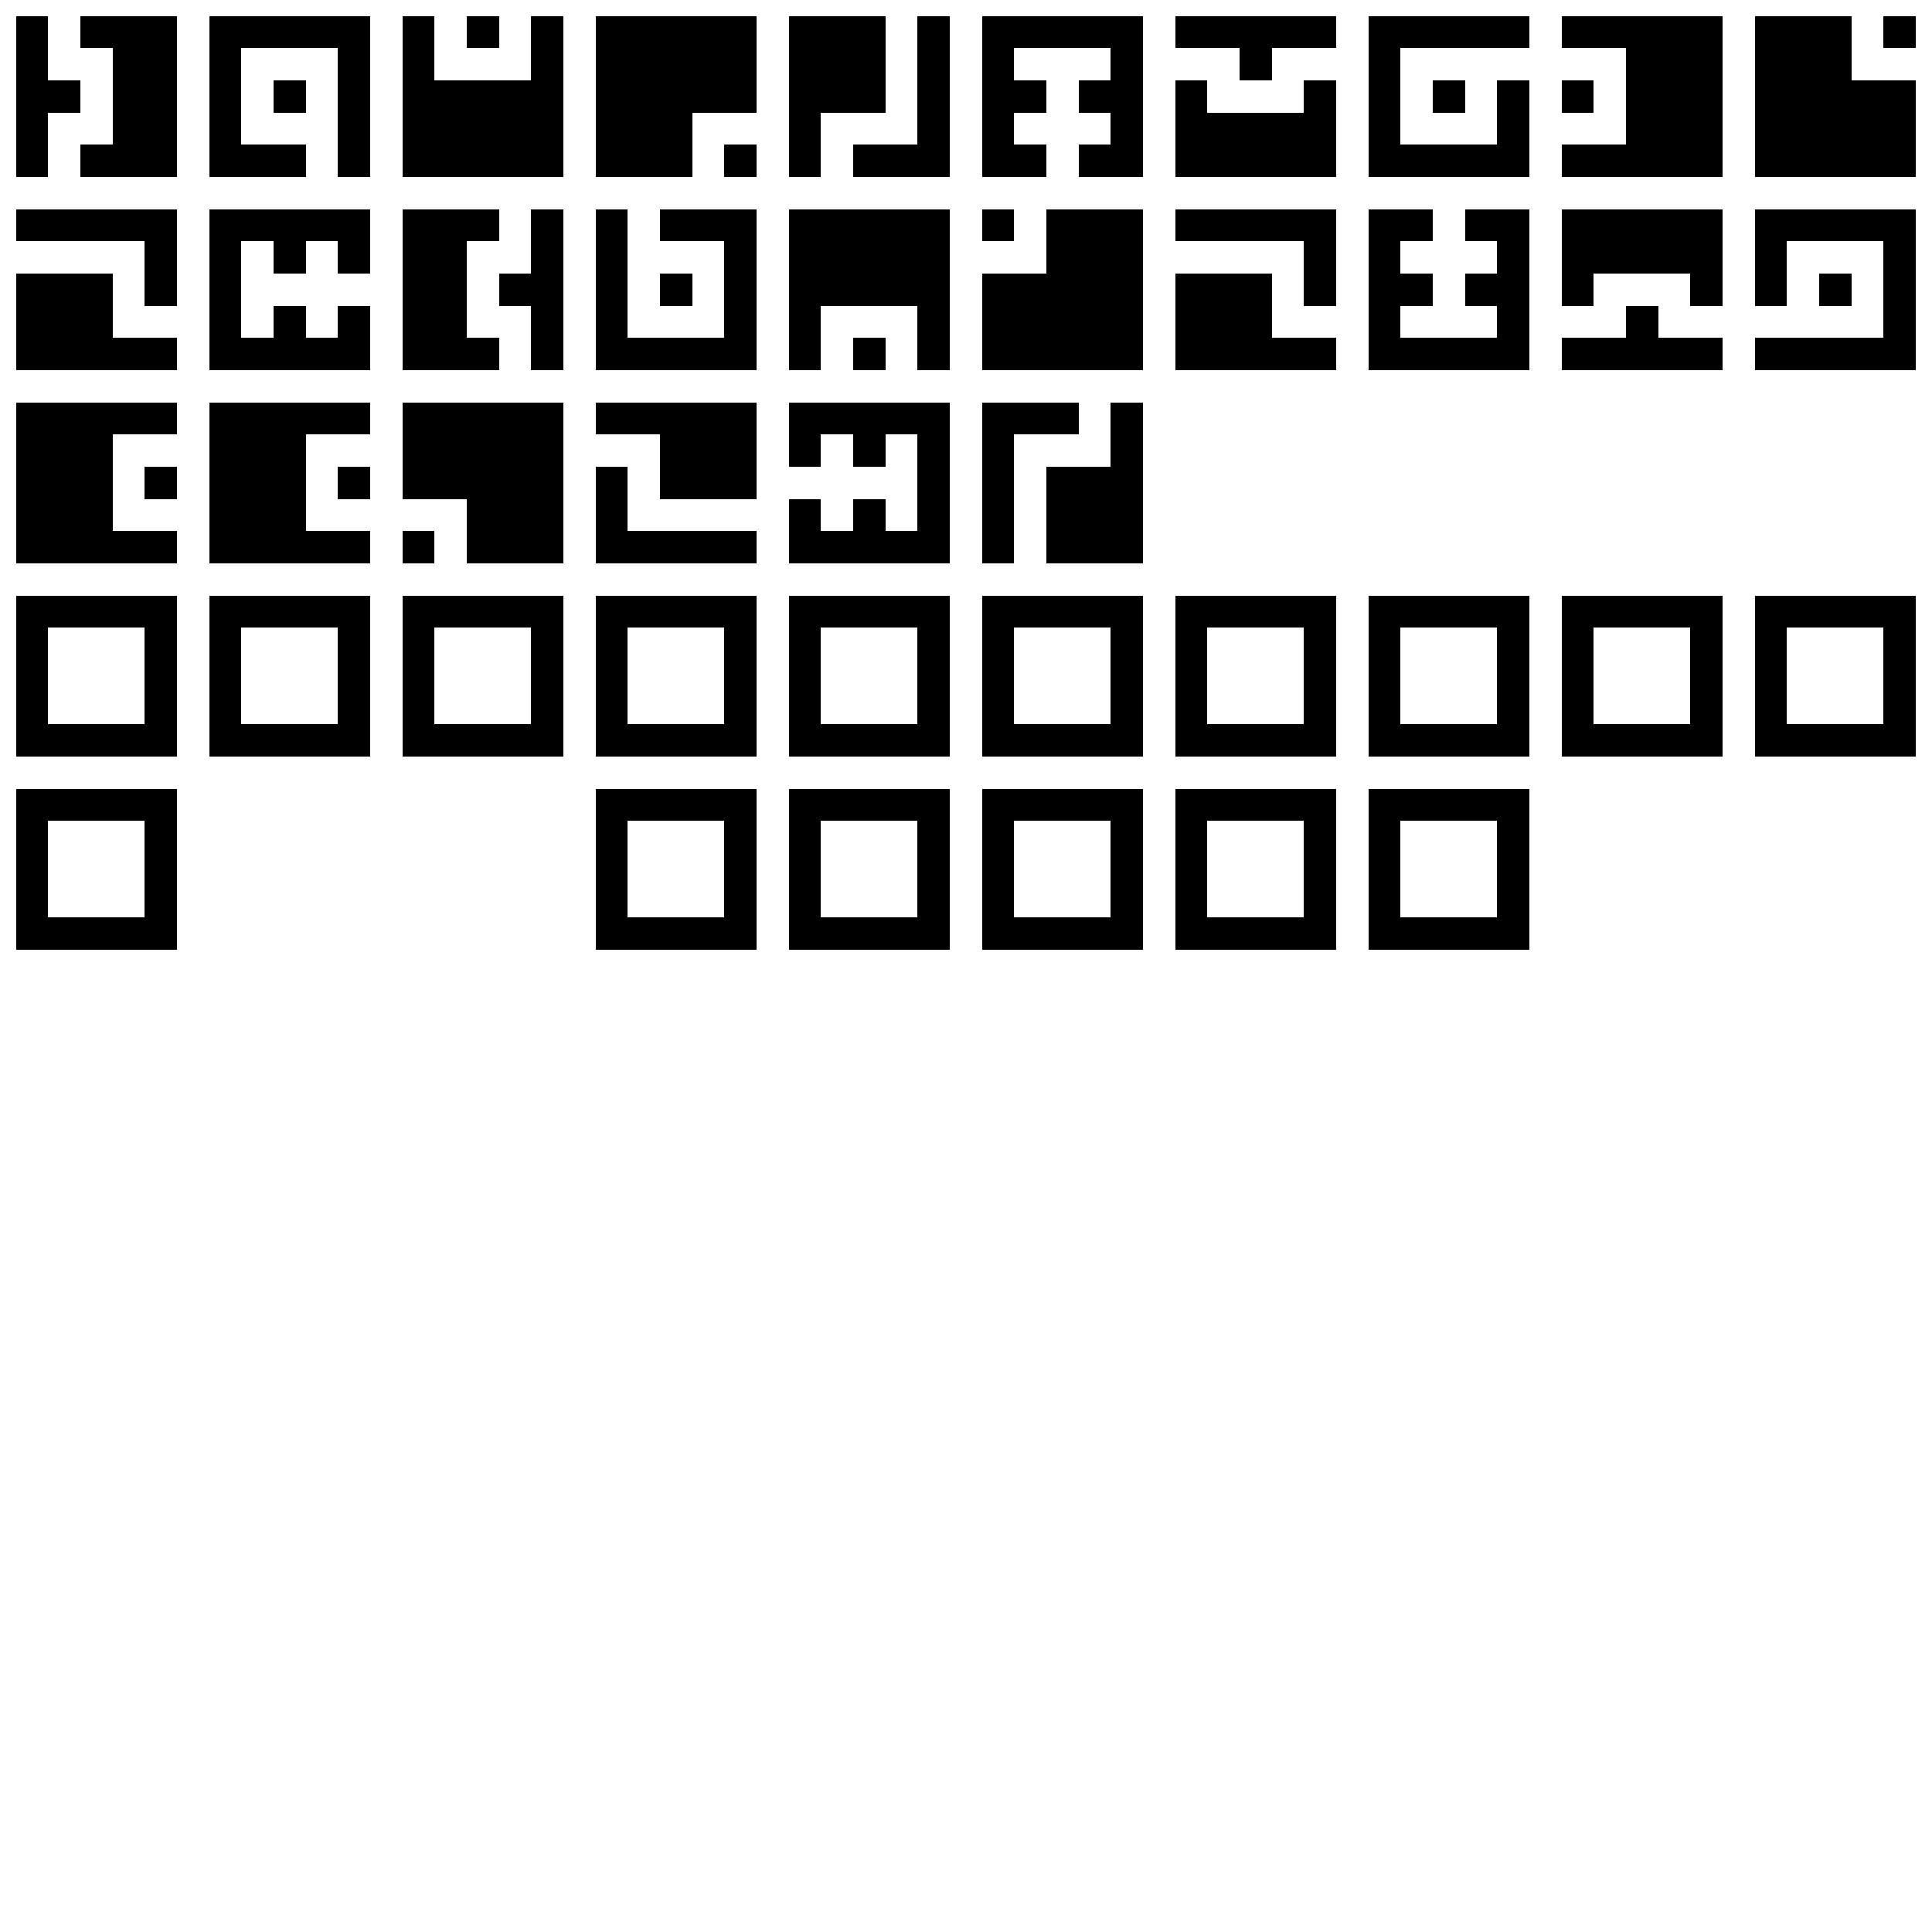
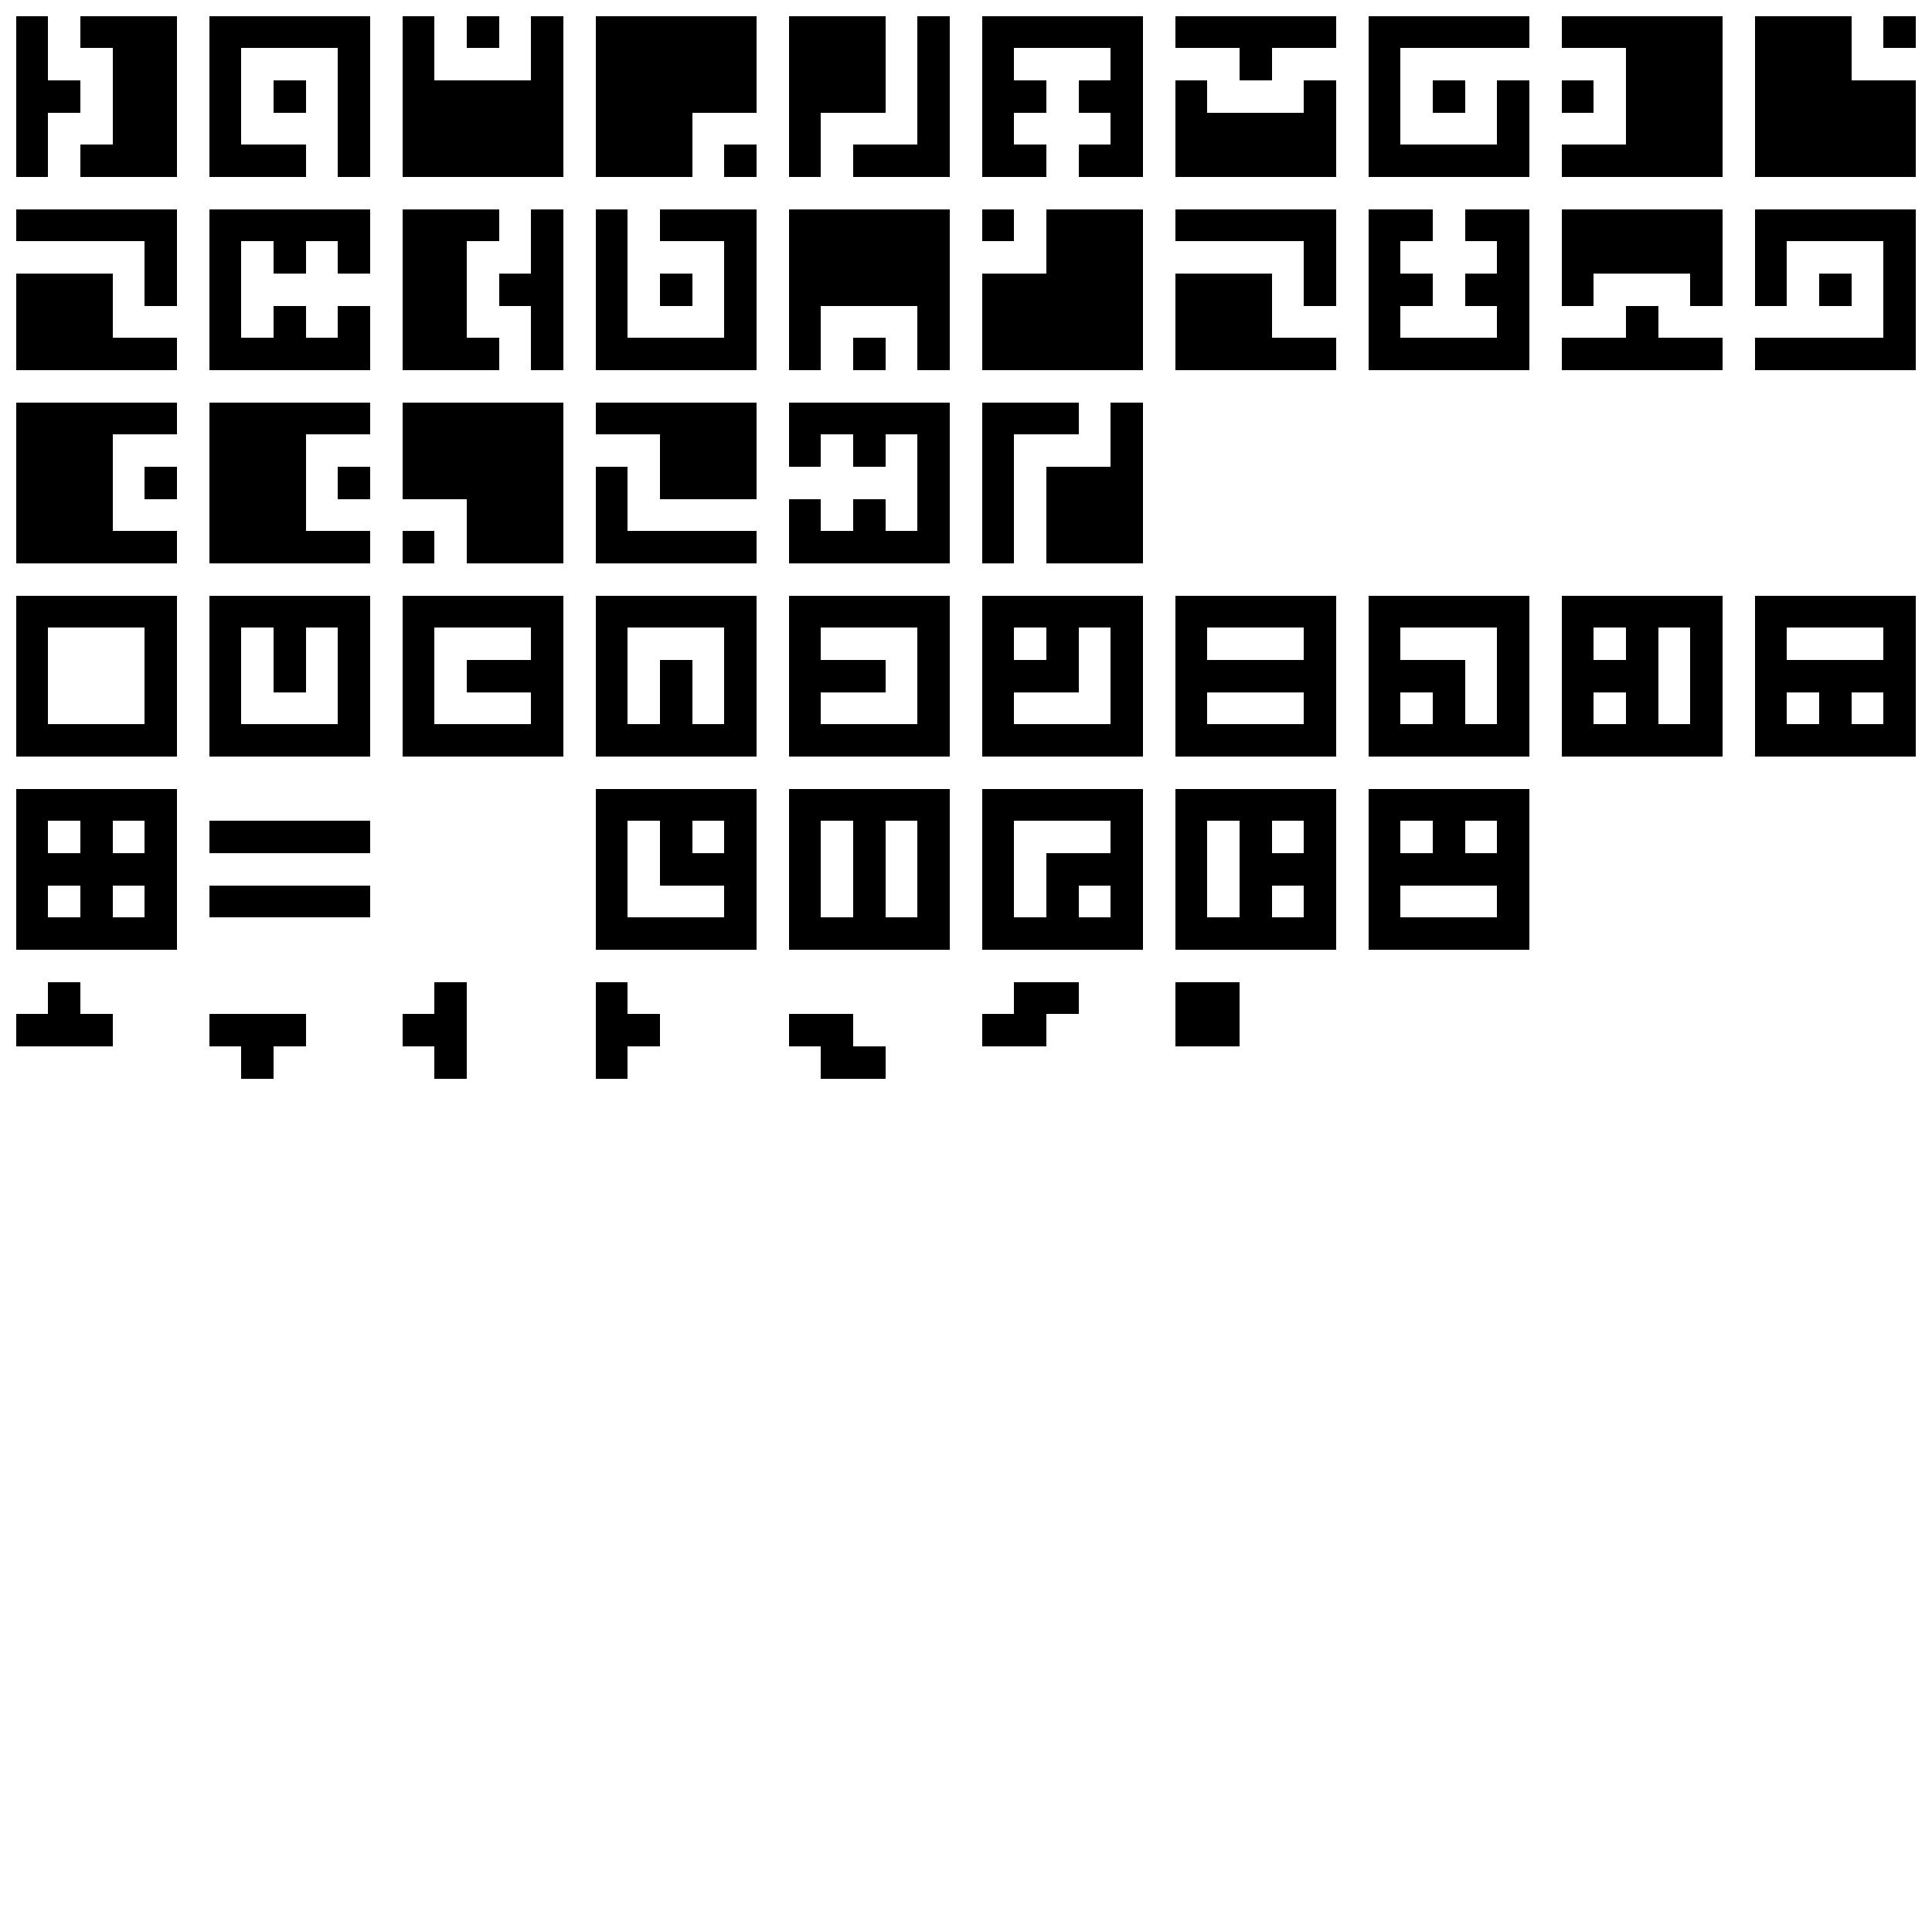
<svg xmlns="http://www.w3.org/2000/svg" shape-rendering="optimizeSpeed" height="120" width="120" viewBox="0 0 120 120">
  <defs>
    <path id="glyph-base-A" d="M0,0H1V2H2V3H1V5H0ZM2,0H5V5H2V4H3V1H2Z" />
    <path id="glyph-base-B" d="M0,0H5V5H4V1H1V4H3V5H0ZM2,2H3V3H2Z" />
    <path id="glyph-base-C" d="M0,0H1V2H4V0H5V5H0ZM2,0H3V1H2Z" />
    <path id="glyph-base-D" d="M0,0H5V3H3V5H0ZM4,4H5V5H4Z" />
    <path id="glyph-base-E" d="M0,0H3V3H1V5H0ZM4,0H5V5H2V4H4Z" />
    <path id="glyph-base-F" d="M0,0H5V5H3V4H4V3H3V2H4V1H1V2H2V3H1V4H2V5H0Z" />
    <path id="glyph-base-num" d="M0,0H5V5H0ZM1,1H4V4H1Z" fill-rule="evenodd" />
  </defs>
  <g id="glyphs" transform="translate(1 1) scale(2)">
    <g class="row" transform="translate(0 0)">
      <g transform="translate(0 0)">
        <use id="glyph-A" href="#glyph-base-A" />
      </g>
      <g transform="translate(6 0)">
        <use id="glyph-B" href="#glyph-base-B" />
      </g>
      <g transform="translate(12 0)">
        <use id="glyph-C" href="#glyph-base-C" />
      </g>
      <g transform="translate(18 0)">
        <use id="glyph-D" href="#glyph-base-D" />
      </g>
      <g transform="translate(24 0)">
        <use id="glyph-E" href="#glyph-base-E" />
      </g>
      <g transform="translate(30 0)">
        <use id="glyph-F" href="#glyph-base-F" />
      </g>
      <g transform="translate(36 0)">
        <use id="glyph-G" href="#glyph-base-A" transform="rotate(90 2.5 2.5)" />
      </g>
      <g transform="translate(42 0)">
        <use id="glyph-H" href="#glyph-base-B" transform="rotate(-90 2.5 2.5)" />
      </g>
      <g transform="translate(48 0)">
        <use id="glyph-I" href="#glyph-base-C" transform="rotate(-90 2.5 2.5)" />
      </g>
      <g transform="translate(54 0)">
        <use id="glyph-J" href="#glyph-base-D" transform="rotate(-90 2.5 2.5)" />
      </g>
    </g>
    <g class="row" transform="translate(0 6)">
      <g transform="translate(0 0)">
        <use id="glyph-K" href="#glyph-base-E" transform="rotate(-90 2.5 2.5)" />
      </g>
      <g transform="translate(6 0)">
        <use id="glyph-L" href="#glyph-base-F" transform="rotate(-90 2.5 2.5)" />
      </g>
      <g transform="translate(12 0)">
        <use id="glyph-M" href="#glyph-base-A" transform="rotate(180 2.5 2.5)" />
      </g>
      <g transform="translate(18 0)">
        <use id="glyph-N" href="#glyph-base-B" transform="rotate(180 2.5 2.5)" />
      </g>
      <g transform="translate(24 0)">
        <use id="glyph-O" href="#glyph-base-C" transform="rotate(180 2.5 2.5)" />
      </g>
      <g transform="translate(30 0)">
        <use id="glyph-P" href="#glyph-base-D" transform="rotate(180 2.5 2.5)" />
      </g>
      <g transform="translate(36 0)">
        <use id="glyph-Q" href="#glyph-base-E" transform="rotate(-90 2.5 2.5)" />
      </g>
      <g transform="translate(42 0)">
        <use id="glyph-R" href="#glyph-base-F" transform="rotate(180 2.5 2.5)" />
      </g>
      <g transform="translate(48 0)">
        <use id="glyph-S" href="#glyph-base-A" transform="rotate(-90 2.5 2.5)" />
      </g>
      <g transform="translate(54 0)">
        <use id="glyph-T" href="#glyph-base-B" transform="rotate(90 2.5 2.5)" />
      </g>
    </g>
    <g class="row" transform="translate(0 12)">
      <g transform="translate(0 0)">
        <use id="glyph-U" href="#glyph-base-C" transform="rotate(90 2.5 2.5)" />
      </g>
      <g transform="translate(6 0)">
        <use id="glyph-V" href="#glyph-base-C" transform="rotate(90 2.5 2.5)" />
      </g>
      <g transform="translate(12 0)">
        <use id="glyph-W" href="#glyph-base-D" transform="rotate(90 2.5 2.5)" />
      </g>
      <g transform="translate(18 0)">
        <use id="glyph-X" href="#glyph-base-E" transform="rotate(90 2.5 2.5)" />
      </g>
      <g transform="translate(24 0)">
        <use id="glyph-Y" href="#glyph-base-F" transform="rotate(90 2.5 2.5)" />
      </g>
      <g transform="translate(30 0)">
        <use id="glyph-Z" href="#glyph-base-E" transform="rotate(180 2.5 2.5)" />
      </g>
    </g>
    <g class="row" transform="translate(0 18)">
      <g transform="translate(0 0)">
        <use id="glyph-0" href="#glyph-base-num" />
      </g>
      <g transform="translate(6 0)">
        <g id="glyph-1">
          <use href="#glyph-base-num" />
+           <path id="glyph-part-num-1" d="M2,1H3V3H2Z" />
        </g>
      </g>
      <g transform="translate(12 0)">
        <g id="glyph-2">
          <use href="#glyph-base-num" />
+           <path id="glyph-part-num-2" d="M2,2H4V3H2Z" />
        </g>
      </g>
      <g transform="translate(18 0)">
        <g id="glyph-3">
          <use href="#glyph-base-num" />
+           <path id="glyph-part-num-3" d="M2,2H3V4H2Z" />
        </g>
      </g>
      <g transform="translate(24 0)">
        <g id="glyph-4">
          <use href="#glyph-base-num" />
+           <path id="glyph-part-num-4" d="M1,2H3V3H1Z" />
        </g>
      </g>
      <g transform="translate(30 0)">
        <g id="glyph-5">
          <use href="#glyph-base-num" />
+           <use href="#glyph-part-num-1" />
+           <use href="#glyph-part-num-4" />
        </g>
      </g>
      <g transform="translate(36 0)">
        <g id="glyph-6">
          <use href="#glyph-base-num" />
+           <use href="#glyph-part-num-2" />
+           <use href="#glyph-part-num-4" />
        </g>
      </g>
      <g transform="translate(42 0)">
        <g id="glyph-7">
          <use href="#glyph-base-num" />
+           <use href="#glyph-part-num-3" />
+           <use href="#glyph-part-num-4" />
        </g>
      </g>
      <g transform="translate(48 0)">
        <g id="glyph-8">
          <use href="#glyph-base-num" />
+           <use href="#glyph-part-num-1" />
+           <use href="#glyph-part-num-3" />
+           <use href="#glyph-part-num-4" />
        </g>
      </g>
      <g transform="translate(54 0)">
        <g id="glyph-9">
          <use href="#glyph-base-num" />
+           <use href="#glyph-part-num-2" />
+           <use href="#glyph-part-num-3" />
+           <use href="#glyph-part-num-4" />
        </g>
      </g>
    </g>
    <g class="row" transform="translate(0 24)">
      <g transform="translate(0 0)">
        <g id="glyph-10">
          <use href="#glyph-base-num" />
-         </g>
-       </g>
-       <g transform="translate(6 0)">
- 			</g>
-       <g transform="translate(12 0)">
- 			</g>
-       <g transform="translate(18 0)">
-         <g id="glyph-3">
-           <use href="#glyph-base-num" />
-         </g>
-       </g>
-       <g transform="translate(24 0)">
-         <g id="glyph-4">
-           <use href="#glyph-base-num" />
-         </g>
-       </g>
-       <g transform="translate(30 0)">
-         <g id="glyph-5">
-           <use href="#glyph-base-num" />
-         </g>
-       </g>
-       <g transform="translate(36 0)">
-         <g id="glyph-6">
-           <use href="#glyph-base-num" />
+           <use href="#glyph-part-num-1" />
+           <use href="#glyph-part-num-2" />
+           <use href="#glyph-part-num-3" />
+           <use href="#glyph-part-num-4" />
+         </g>
+       </g>
+       <g transform="translate(6 0)">
+         <g id="glyph-=">
+           <path d="M0,1H5V2H0ZM0,3H5V4H0Z" />
+         </g>
+       </g>
+       <g transform="translate(12 0)">
+ 			</g>
+       <g transform="translate(18 0)">
+         <g id="glyph-3-alt">
+           <use href="#glyph-base-num" />
+           <use href="#glyph-part-num-1" />
+           <use href="#glyph-part-num-2" />
+         </g>
+       </g>
+       <g transform="translate(24 0)">
+         <g id="glyph-4-alt">
+           <use href="#glyph-base-num" />
+           <use href="#glyph-part-num-1" />
+           <use href="#glyph-part-num-3" />
+         </g>
+       </g>
+       <g transform="translate(30 0)">
+         <g id="glyph-5-alt">
+           <use href="#glyph-base-num" />
+           <use href="#glyph-part-num-2" />
+           <use href="#glyph-part-num-3" />
+         </g>
+       </g>
+       <g transform="translate(36 0)">
+         <g id="glyph-6-alt">
+           <use href="#glyph-base-num" />
+           <use href="#glyph-part-num-1" />
+           <use href="#glyph-part-num-2" />
+           <use href="#glyph-part-num-3" />
        </g>
      </g>
      <g transform="translate(42 0)">
        <g id="glyph-7-alt">
          <use href="#glyph-base-num" />
-         </g>
-       </g>
+           <use href="#glyph-part-num-1" />
+           <use href="#glyph-part-num-2" />
+           <use href="#glyph-part-num-4" />
+         </g>
+       </g>
+       <g transform="translate(48 0)">
+ 			</g>
+       <g transform="translate(54 0)">
+ 			</g>
+     </g>
+     <g class="row" transform="translate(0 30)">
+       <g transform="translate(0 0)">
+         <path id="glyph-gamepad-button-12" d="M0,1H1V0H2V1H3V2H0Z" data-width="3" />
+       </g>
+       <g transform="translate(6 0)">
+         <path id="glyph-gamepad-button-13" d="M0,1H3V2H2V3H1V2H0Z" data-width="3" />
+       </g>
+       <g transform="translate(12 0)">
+         <path id="glyph-gamepad-button-14" d="M0,1H1V0H2V3H1V2H0Z" data-width="2" />
+       </g>
+       <g transform="translate(18 0)">
+         <path id="glyph-gamepad-button-15" d="M0,0H1V1H2V2H1V3H0Z" data-width="2" />
+       </g>
+       <g transform="translate(24 0)">
+         <path id="glyph-gamepad-button-4" d="M0,1H2V2H3V3H1V2H0Z" data-width="3" />
+         <use href="#glyph-gamepad-button-4" id="glyph-gamepad-button-6" data-width="3" />
+       </g>
+       <g transform="translate(30 0)">
+         <path id="glyph-gamepad-button-5" d="M1,0H3V1H2V2H0V1H1Z" data-width="3" />
+         <use href="#glyph-gamepad-button-5" id="glyph-gamepad-button-7" data-width="3" />
+       </g>
+       <g transform="translate(36 0)">
+         <path id="glyph-gamepad-button-0" d="M0,0H2V2H0Z" data-width="2" />
+       </g>
+       <g transform="translate(42 0)">
+ 			</g>
      <g transform="translate(48 0)">
			</g>
      <g transform="translate(54 0)">
			</g>
    </g>
  </g>
</svg>
